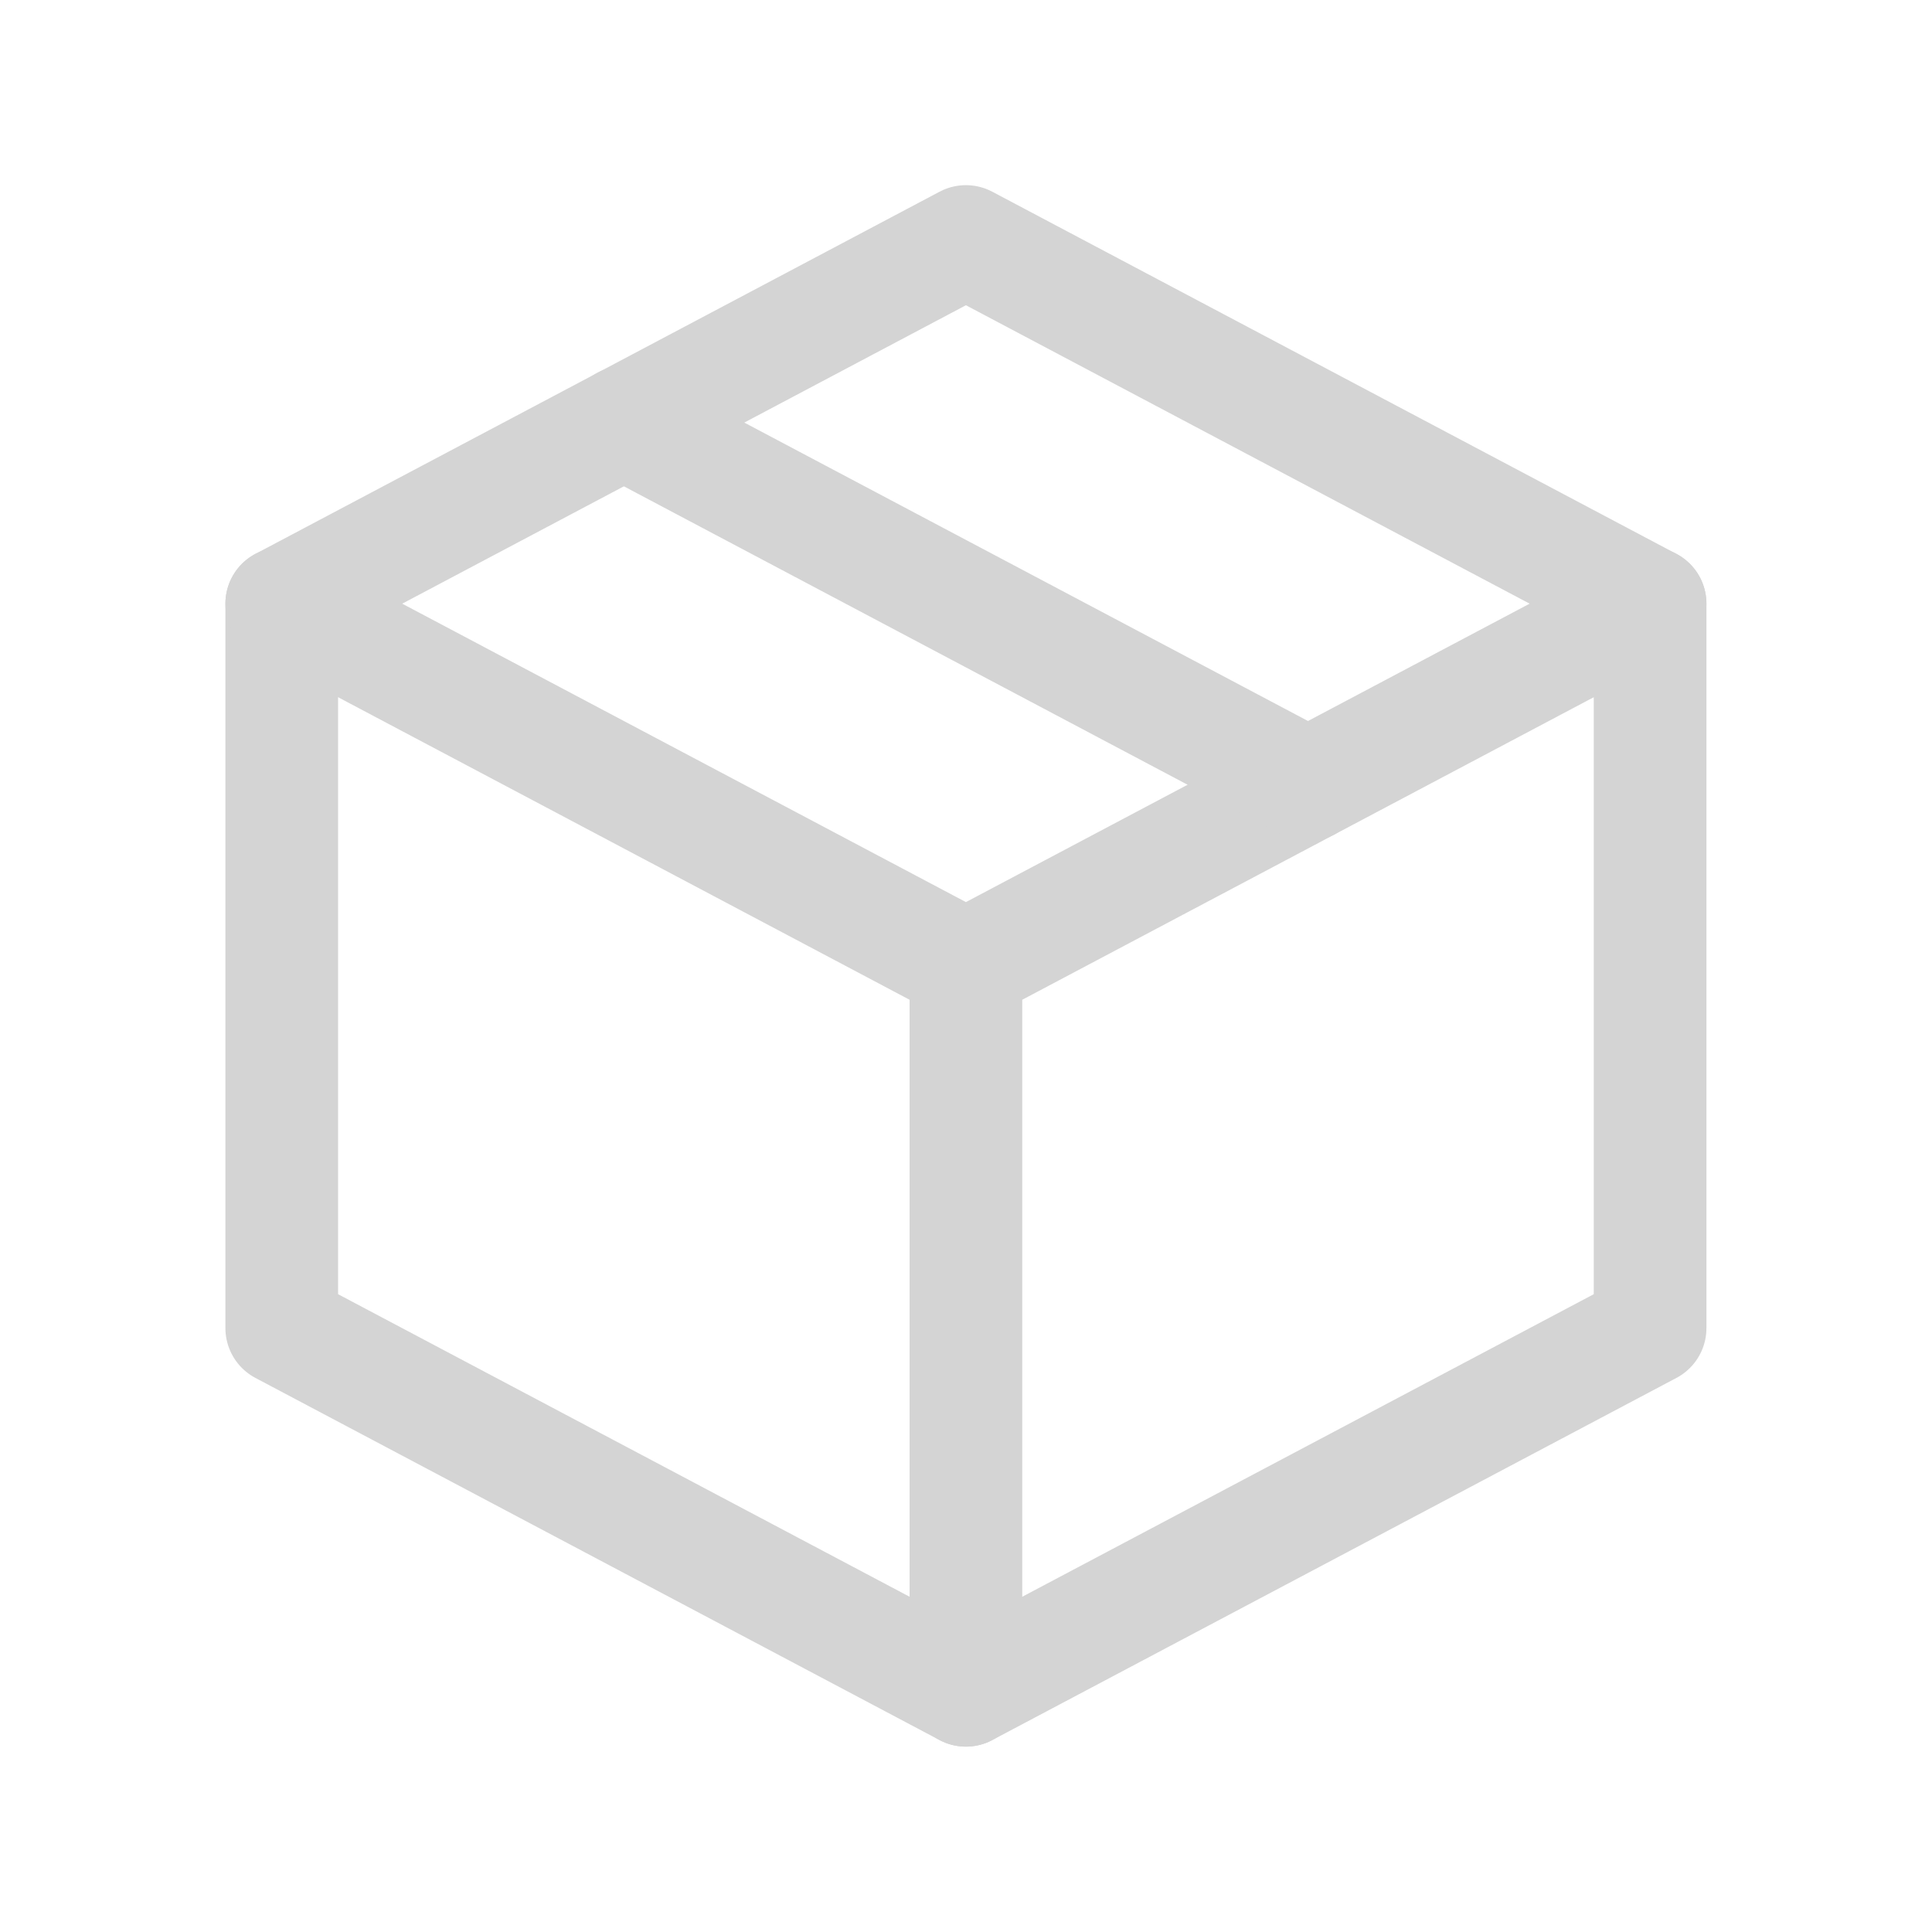
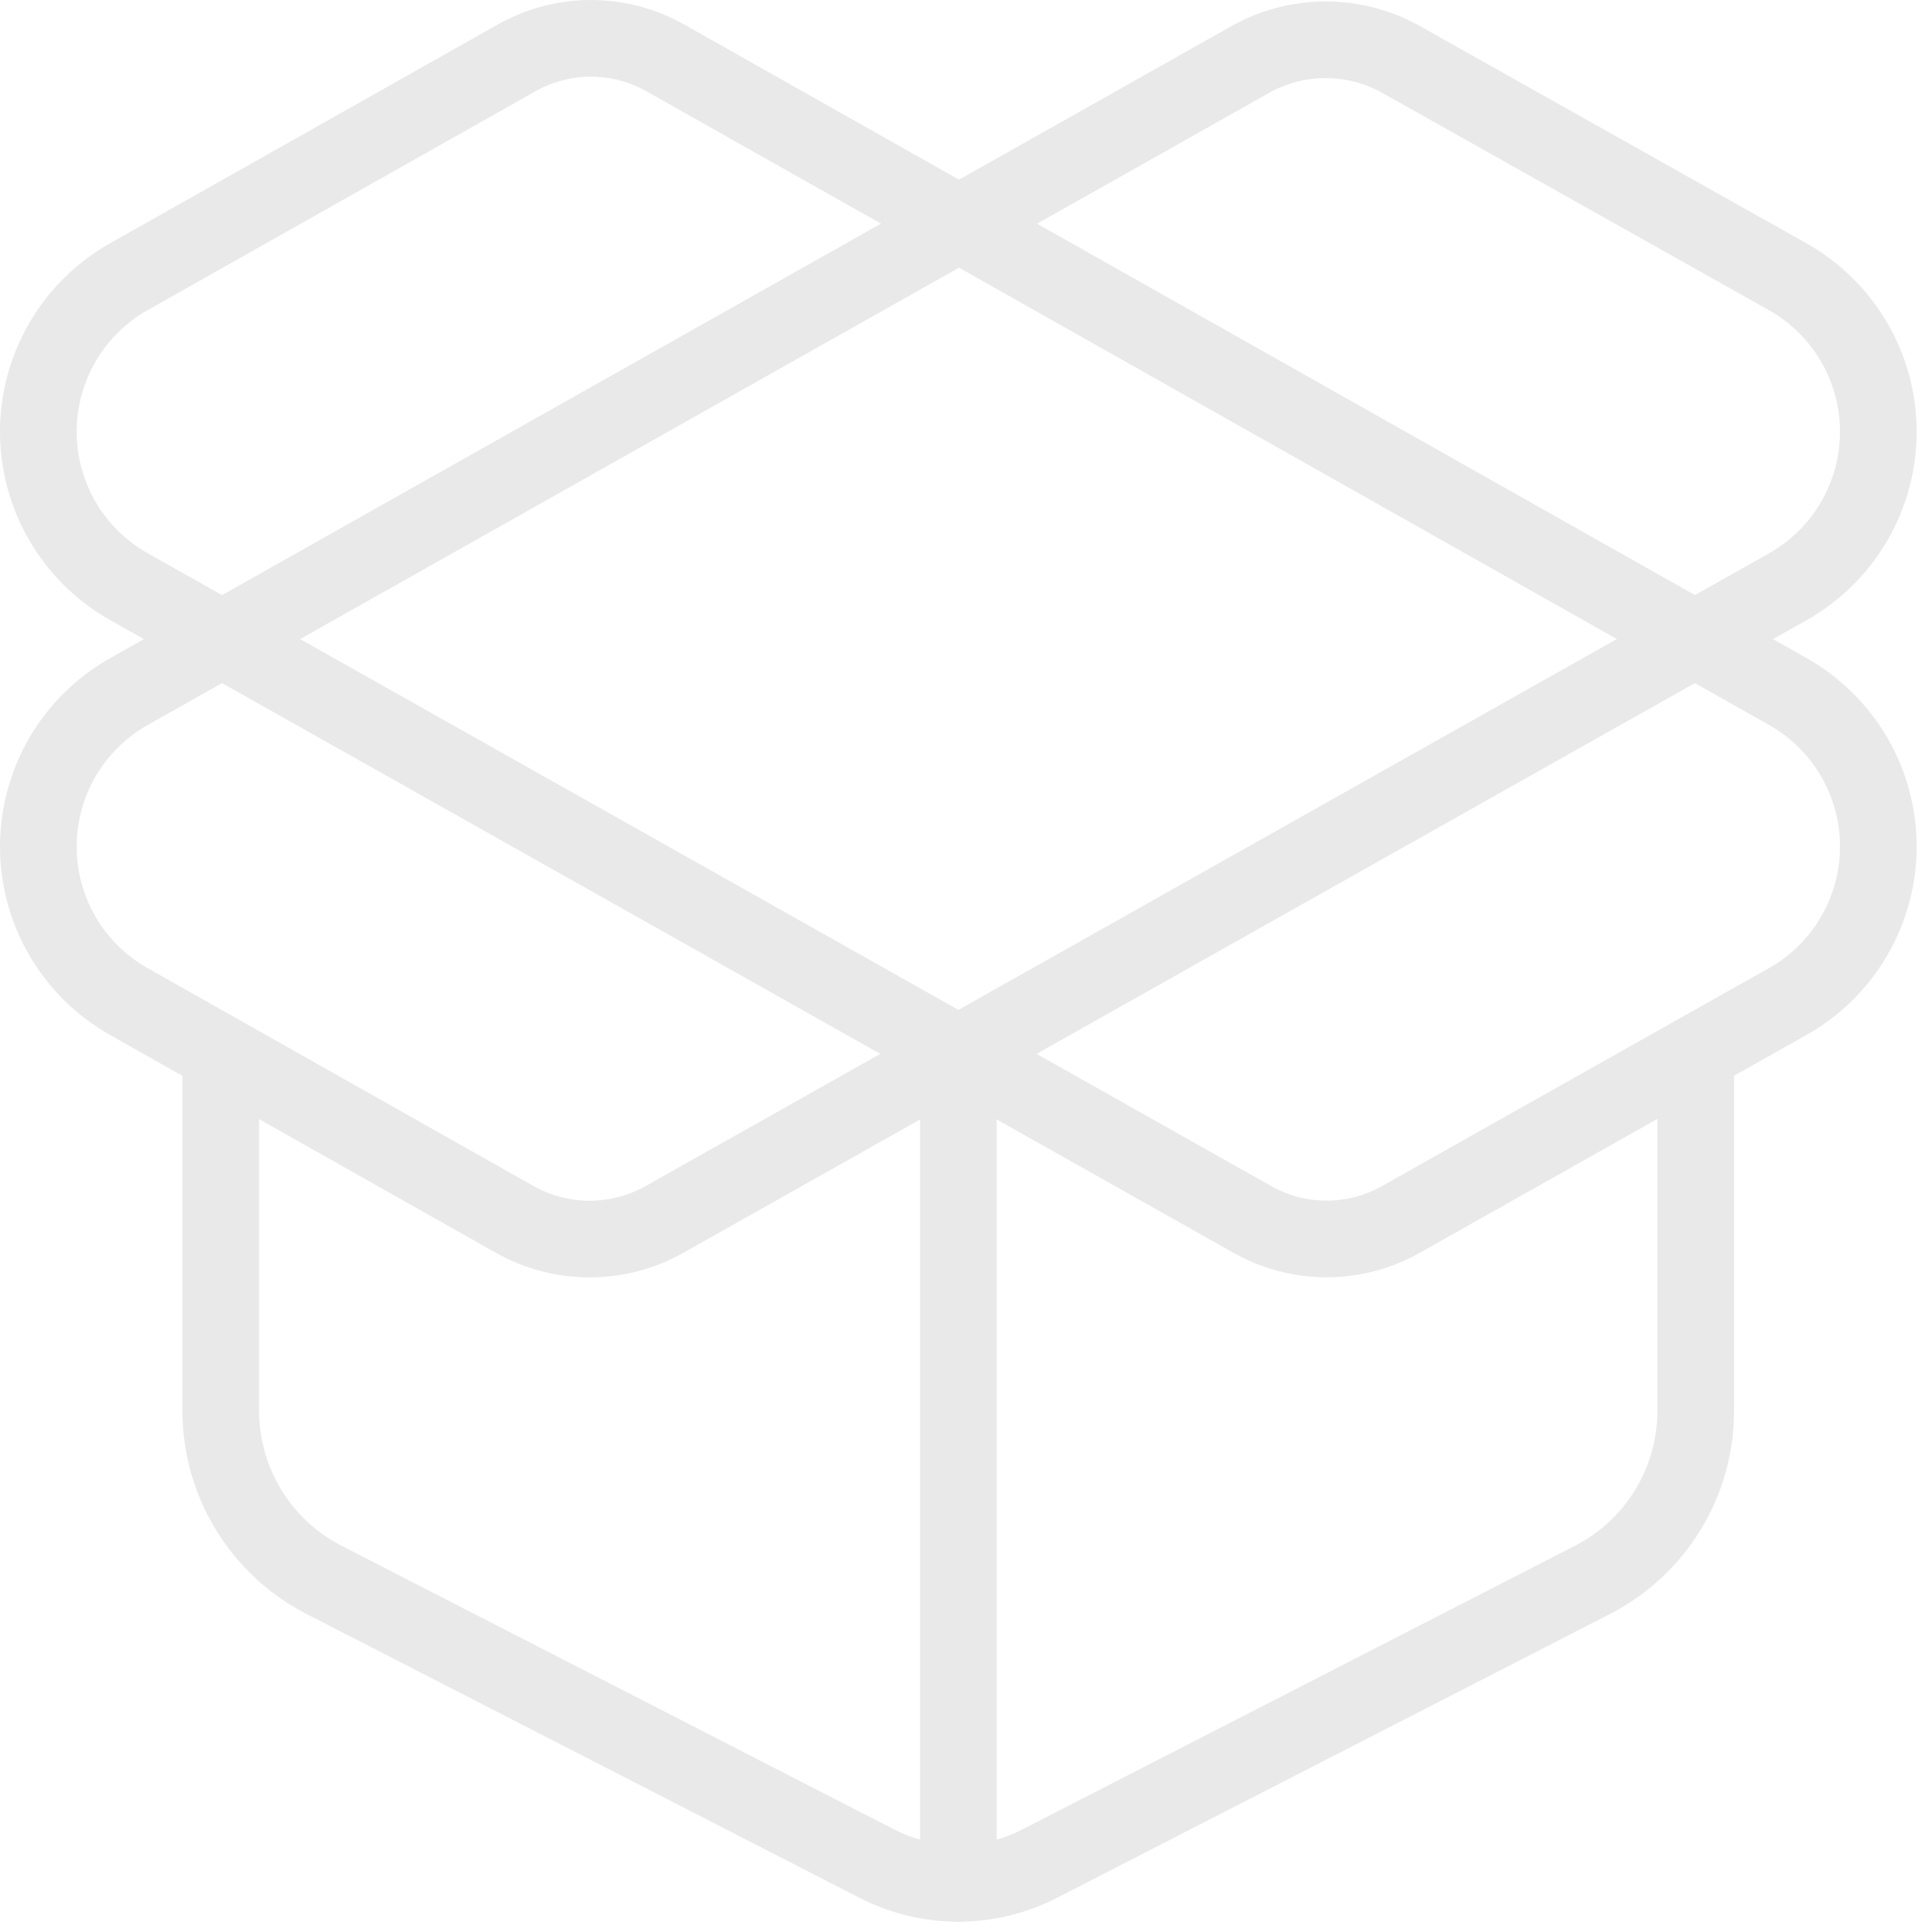
- <svg xmlns="http://www.w3.org/2000/svg" width="72" height="72" viewBox="0 0 72 72" fill="none">
-   <path d="M10.5 22.498L35.997 9L61.494 22.498V49.495L35.997 62.993L10.5 49.495V22.498Z" stroke="#D4D4D4" stroke-width="4.199" stroke-linecap="round" stroke-linejoin="round" />
-   <path d="M10.5 22.496L35.997 35.994M35.997 35.994L61.494 22.496M35.997 35.994V62.991" stroke="#D4D4D4" stroke-width="4.199" stroke-linecap="round" stroke-linejoin="round" />
-   <path d="M23.246 15.746L48.743 29.244" stroke="#D4D4D4" stroke-width="4.199" stroke-linecap="round" stroke-linejoin="round" />
+ <svg xmlns="http://www.w3.org/2000/svg" width="63" height="63" viewBox="0 0 63 63" fill="none">
+   <path d="M31.25 61.421V34.367" stroke="#E9E9E9" stroke-width="2.5" stroke-linecap="round" stroke-linejoin="round" />
+   <path d="M40.779 1.935C41.528 1.517 42.371 1.297 43.229 1.297C44.087 1.297 44.93 1.517 45.679 1.935L58.304 9.029C59.198 9.535 59.942 10.269 60.46 11.156C60.977 12.044 61.25 13.052 61.25 14.08C61.25 15.107 60.977 16.116 60.46 17.003C59.942 17.89 59.198 18.624 58.304 19.13L21.691 39.751C20.94 40.179 20.09 40.404 19.226 40.404C18.361 40.404 17.512 40.179 16.761 39.751L4.196 32.657C3.302 32.151 2.558 31.417 2.04 30.53C1.523 29.643 1.25 28.634 1.25 27.607C1.25 26.579 1.523 25.571 2.04 24.683C2.558 23.796 3.302 23.062 4.196 22.556L40.779 1.935Z" stroke="#E9E9E9" stroke-width="2.5" stroke-linecap="round" stroke-linejoin="round" />
+   <path d="M55.295 34.367V46.001C55.297 47.135 54.986 48.248 54.398 49.218C53.809 50.188 52.965 50.978 51.959 51.502L33.923 60.76C33.096 61.189 32.179 61.414 31.247 61.414C30.316 61.414 29.398 61.189 28.572 60.76L10.536 51.502C9.529 50.978 8.685 50.188 8.097 49.218C7.509 48.248 7.198 47.135 7.199 46.001V34.367" stroke="#E9E9E9" stroke-width="2.5" stroke-linecap="round" stroke-linejoin="round" />
+   <path d="M58.304 32.653C59.198 32.148 59.942 31.414 60.46 30.526C60.977 29.639 61.25 28.63 61.25 27.603C61.25 26.576 60.977 25.567 60.46 24.68C59.942 23.793 59.198 23.059 58.304 22.553L21.721 1.902C20.975 1.475 20.131 1.25 19.271 1.25C18.412 1.25 17.567 1.475 16.821 1.902L4.196 9.026C3.302 9.532 2.558 10.266 2.04 11.153C1.523 12.04 1.25 13.049 1.25 14.076C1.25 15.103 1.523 16.112 2.04 16.999C2.558 17.887 3.302 18.621 4.196 19.126L40.809 39.748C41.555 40.176 42.399 40.401 43.259 40.401C44.119 40.401 44.964 40.176 45.709 39.748L58.304 32.653Z" stroke="#E9E9E9" stroke-width="2.5" stroke-linecap="round" stroke-linejoin="round" />
</svg>
